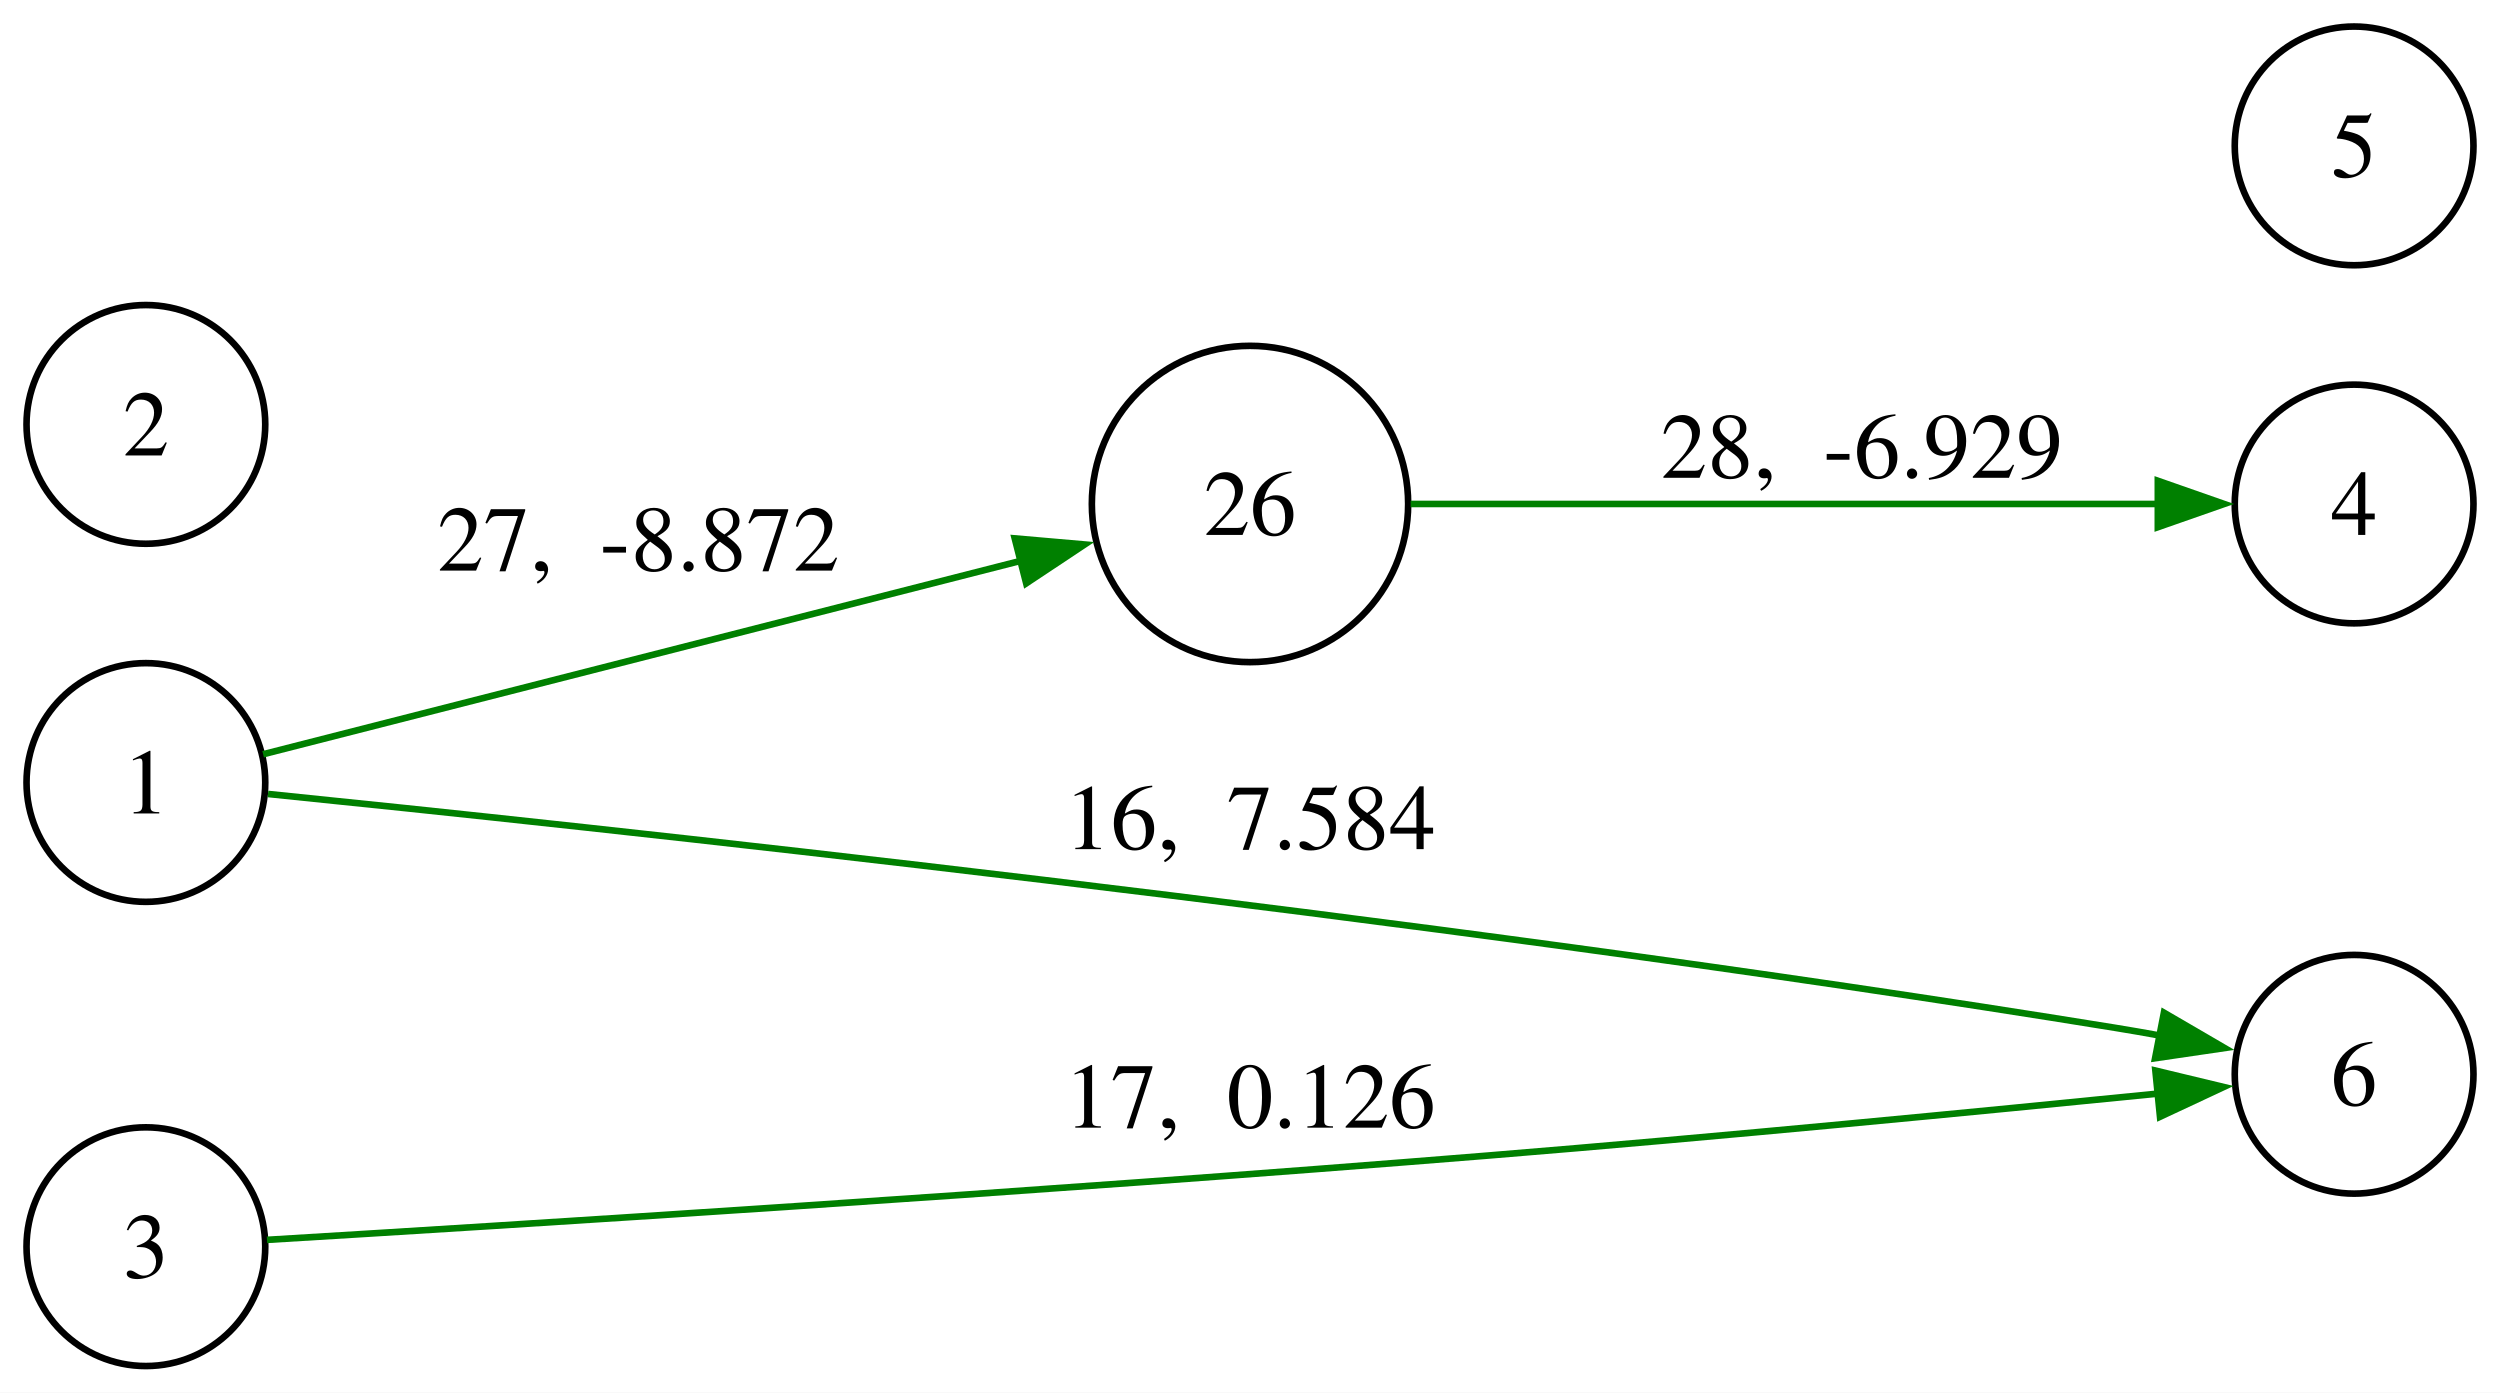
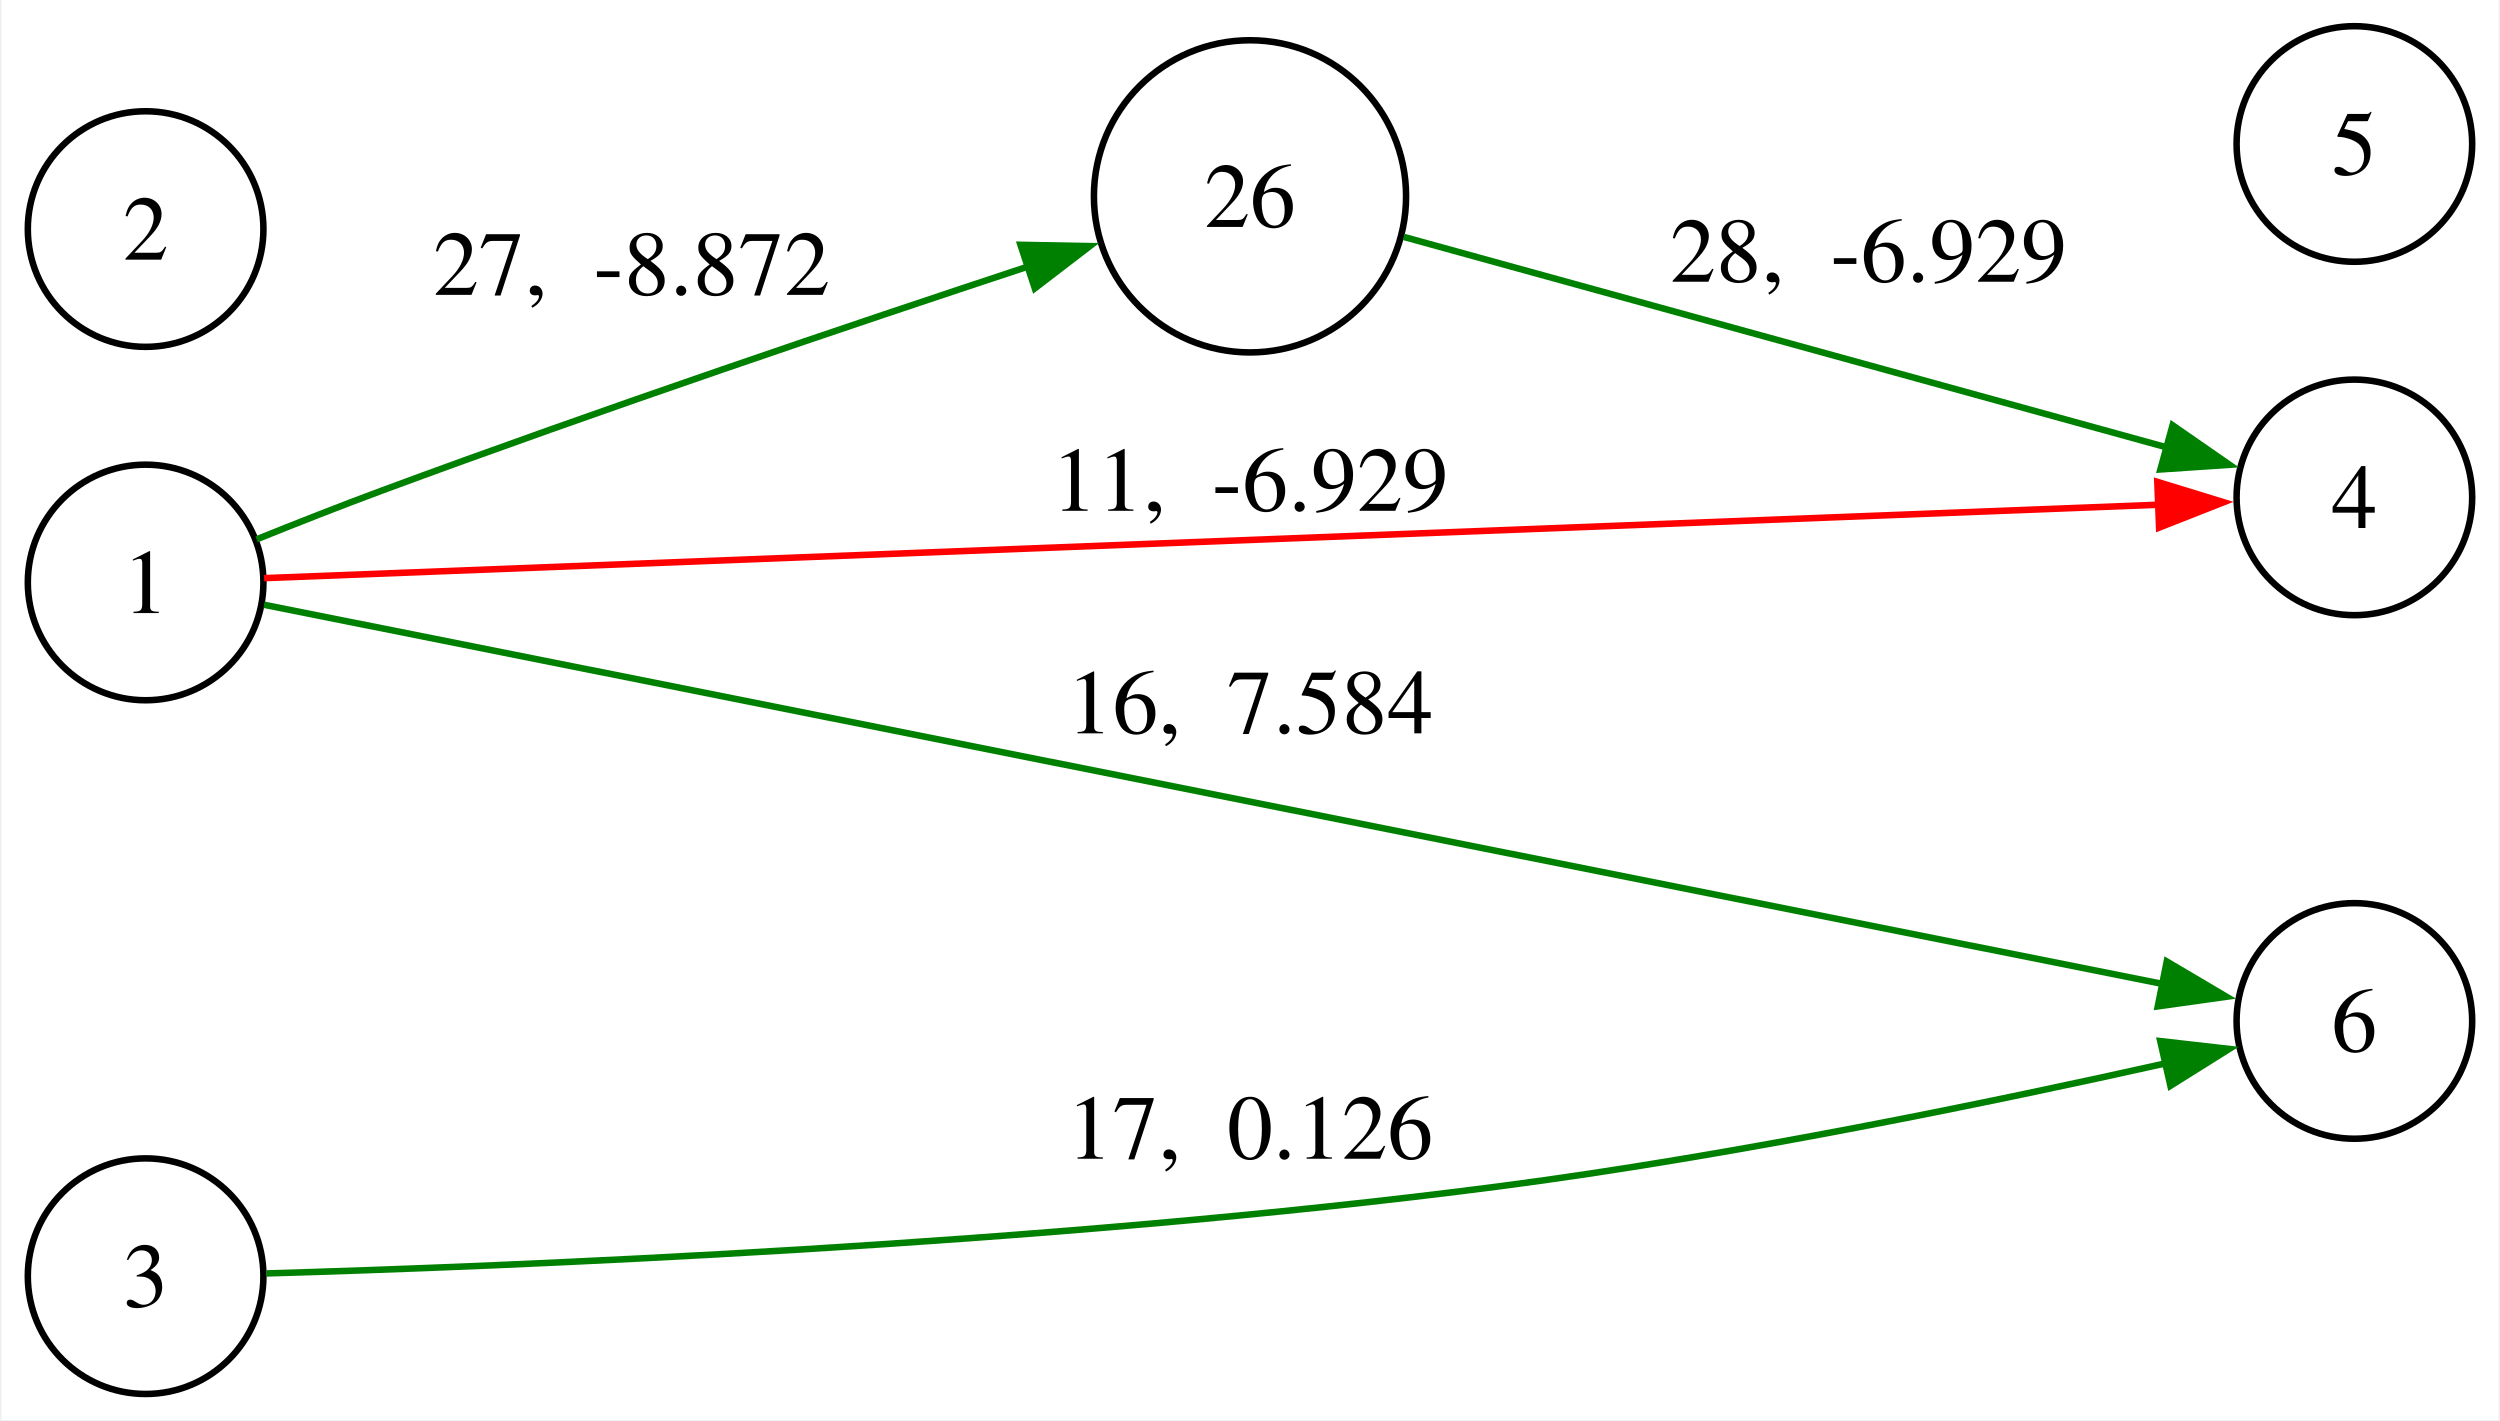
- <svg xmlns="http://www.w3.org/2000/svg" width="377pt" height="210pt" viewBox="0.00 0.00 377.00 210.00">
-   <g id="graph0" class="graph" transform="scale(1 1) rotate(0) translate(4 206)">
-     <polygon fill="white" stroke="none" points="-4,4 -4,-206 373,-206 373,4 -4,4" />
+ <svg xmlns="http://www.w3.org/2000/svg" width="382pt" height="217pt" viewBox="0.00 0.00 381.50 217.00">
+   <g id="graph0" class="graph" transform="scale(1 1) rotate(0) translate(4 213)">
+     <polygon fill="white" stroke="none" points="-4,4 -4,-213 377.5,-213 377.5,4 -4,4" />
    <g id="node1" class="node">
-       <ellipse fill="none" stroke="black" cx="18" cy="-88" rx="18" ry="18" />
-       <text text-anchor="middle" x="18" y="-83.33" font-family="Times,serif" font-size="14.00">1</text>
+       <ellipse fill="none" stroke="black" cx="18" cy="-124" rx="18" ry="18" />
+       <text text-anchor="middle" x="18" y="-119.33" font-family="Times,serif" font-size="14.00">1</text>
    </g>
    <g id="node2" class="node">
-       <ellipse fill="none" stroke="black" cx="351" cy="-44" rx="18" ry="18" />
-       <text text-anchor="middle" x="351" y="-39.33" font-family="Times,serif" font-size="14.00">6</text>
+       <ellipse fill="none" stroke="black" cx="355.5" cy="-57" rx="18" ry="18" />
+       <text text-anchor="middle" x="355.5" y="-52.33" font-family="Times,serif" font-size="14.00">6</text>
    </g>
    <g id="edge1" class="edge">
-       <path fill="none" stroke="green" d="M36.41,-86.27C82.2,-81.63 209.69,-68.09 315,-51 317.2,-50.64 319.48,-50.25 321.76,-49.83" />
-       <polygon fill="green" stroke="green" points="322.32,-53.29 331.47,-47.96 320.99,-46.42 322.32,-53.29" />
-       <text text-anchor="middle" x="184.5" y="-77.95" font-family="Times,serif" font-size="14.00">16,  7.584</text>
+       <path fill="none" stroke="green" d="M36.1,-120.59C90.39,-109.74 259.25,-76.02 326.47,-62.6" />
+       <polygon fill="green" stroke="green" points="326.83,-66.09 335.95,-60.7 325.46,-59.23 326.83,-66.09" />
+       <text text-anchor="middle" x="186.75" y="-100.95" font-family="Times,serif" font-size="14.00">16,  7.584</text>
    </g>
    <g id="node3" class="node">
-       <ellipse fill="none" stroke="black" cx="184.5" cy="-130" rx="23.85" ry="23.85" />
-       <text text-anchor="middle" x="184.5" y="-125.33" font-family="Times,serif" font-size="14.00">26</text>
+       <ellipse fill="none" stroke="black" cx="355.5" cy="-137" rx="18" ry="18" />
+       <text text-anchor="middle" x="355.5" y="-132.32" font-family="Times,serif" font-size="14.00">4</text>
    </g>
    <g id="edge2" class="edge">
-       <path fill="none" stroke="green" d="M35.68,-92.26C62.39,-99.08 115.29,-112.58 150.02,-121.45" />
-       <polygon fill="green" stroke="green" points="149.02,-124.81 159.57,-123.89 150.75,-118.03 149.02,-124.81" />
-       <text text-anchor="middle" x="92.25" y="-119.95" font-family="Times,serif" font-size="14.00">27,  -8.872</text>
-     </g>
-     <g id="node6" class="node">
-       <ellipse fill="none" stroke="black" cx="351" cy="-130" rx="18" ry="18" />
-       <text text-anchor="middle" x="351" y="-125.33" font-family="Times,serif" font-size="14.00">4</text>
-     </g>
-     <g id="edge4" class="edge">
-       <path fill="none" stroke="green" d="M208.72,-130C238.4,-130 289.77,-130 321.71,-130" />
-       <polygon fill="green" stroke="green" points="321.4,-133.5 331.4,-130 321.4,-126.5 321.4,-133.5" />
-       <text text-anchor="middle" x="276.75" y="-133.95" font-family="Times,serif" font-size="14.00">28,  -6.929</text>
+       <path fill="none" stroke="red" d="M36.1,-124.66C90.15,-126.76 257.77,-133.25 325.58,-135.88" />
+       <polygon fill="red" stroke="red" points="325.39,-139.37 335.52,-136.26 325.66,-132.38 325.39,-139.37" />
+       <text text-anchor="middle" x="186.75" y="-134.95" font-family="Times,serif" font-size="14.00">11,  -6.929</text>
    </g>
    <g id="node4" class="node">
+       <ellipse fill="none" stroke="black" cx="186.75" cy="-183" rx="23.85" ry="23.85" />
+       <text text-anchor="middle" x="186.75" y="-178.32" font-family="Times,serif" font-size="14.00">26</text>
+     </g>
+     <g id="edge3" class="edge">
+       <path fill="none" stroke="green" d="M34.96,-130.59C40.91,-132.99 47.74,-135.68 54,-138 87.52,-150.42 126.27,-163.5 153.03,-172.34" />
+       <polygon fill="green" stroke="green" points="151.68,-175.59 162.28,-175.39 153.87,-168.94 151.68,-175.59" />
+       <text text-anchor="middle" x="92.25" y="-167.95" font-family="Times,serif" font-size="14.00">27,  -8.872</text>
+     </g>
+     <g id="edge5" class="edge">
+       <path fill="none" stroke="green" d="M210.24,-176.8C240.48,-168.45 294.23,-153.63 326.89,-144.62" />
+       <polygon fill="green" stroke="green" points="327.72,-148.02 336.43,-141.98 325.86,-141.27 327.72,-148.02" />
+       <text text-anchor="middle" x="281.25" y="-169.95" font-family="Times,serif" font-size="14.00">28,  -6.929</text>
+     </g>
+     <g id="node5" class="node">
      <ellipse fill="none" stroke="black" cx="18" cy="-18" rx="18" ry="18" />
      <text text-anchor="middle" x="18" y="-13.32" font-family="Times,serif" font-size="14.00">3</text>
    </g>
-     <g id="edge3" class="edge">
-       <path fill="none" stroke="green" d="M36.26,-19.03C71.11,-21.13 152.35,-26.2 220.5,-31.75 255.28,-34.58 295.26,-38.46 321.48,-41.09" />
-       <polygon fill="green" stroke="green" points="321.03,-44.56 331.33,-42.08 321.73,-37.59 321.03,-44.56" />
-       <text text-anchor="middle" x="184.5" y="-35.95" font-family="Times,serif" font-size="14.00">17,  0.126</text>
+     <g id="edge4" class="edge">
+       <path fill="none" stroke="green" d="M36.44,-18.42C72.02,-19.45 155.51,-22.69 225,-31.75 260.45,-36.37 300.82,-44.74 326.92,-50.58" />
+       <polygon fill="green" stroke="green" points="325.84,-53.92 336.37,-52.72 327.39,-47.09 325.84,-53.92" />
+       <text text-anchor="middle" x="186.75" y="-35.95" font-family="Times,serif" font-size="14.00">17,  0.126</text>
    </g>
-     <g id="node5" class="node">
-       <ellipse fill="none" stroke="black" cx="18" cy="-142" rx="18" ry="18" />
-       <text text-anchor="middle" x="18" y="-137.32" font-family="Times,serif" font-size="14.00">2</text>
+     <g id="node6" class="node">
+       <ellipse fill="none" stroke="black" cx="18" cy="-178" rx="18" ry="18" />
+       <text text-anchor="middle" x="18" y="-173.32" font-family="Times,serif" font-size="14.00">2</text>
    </g>
    <g id="node7" class="node">
-       <ellipse fill="none" stroke="black" cx="351" cy="-184" rx="18" ry="18" />
-       <text text-anchor="middle" x="351" y="-179.32" font-family="Times,serif" font-size="14.00">5</text>
+       <ellipse fill="none" stroke="black" cx="355.5" cy="-191" rx="18" ry="18" />
+       <text text-anchor="middle" x="355.5" y="-186.32" font-family="Times,serif" font-size="14.00">5</text>
    </g>
  </g>
</svg>
